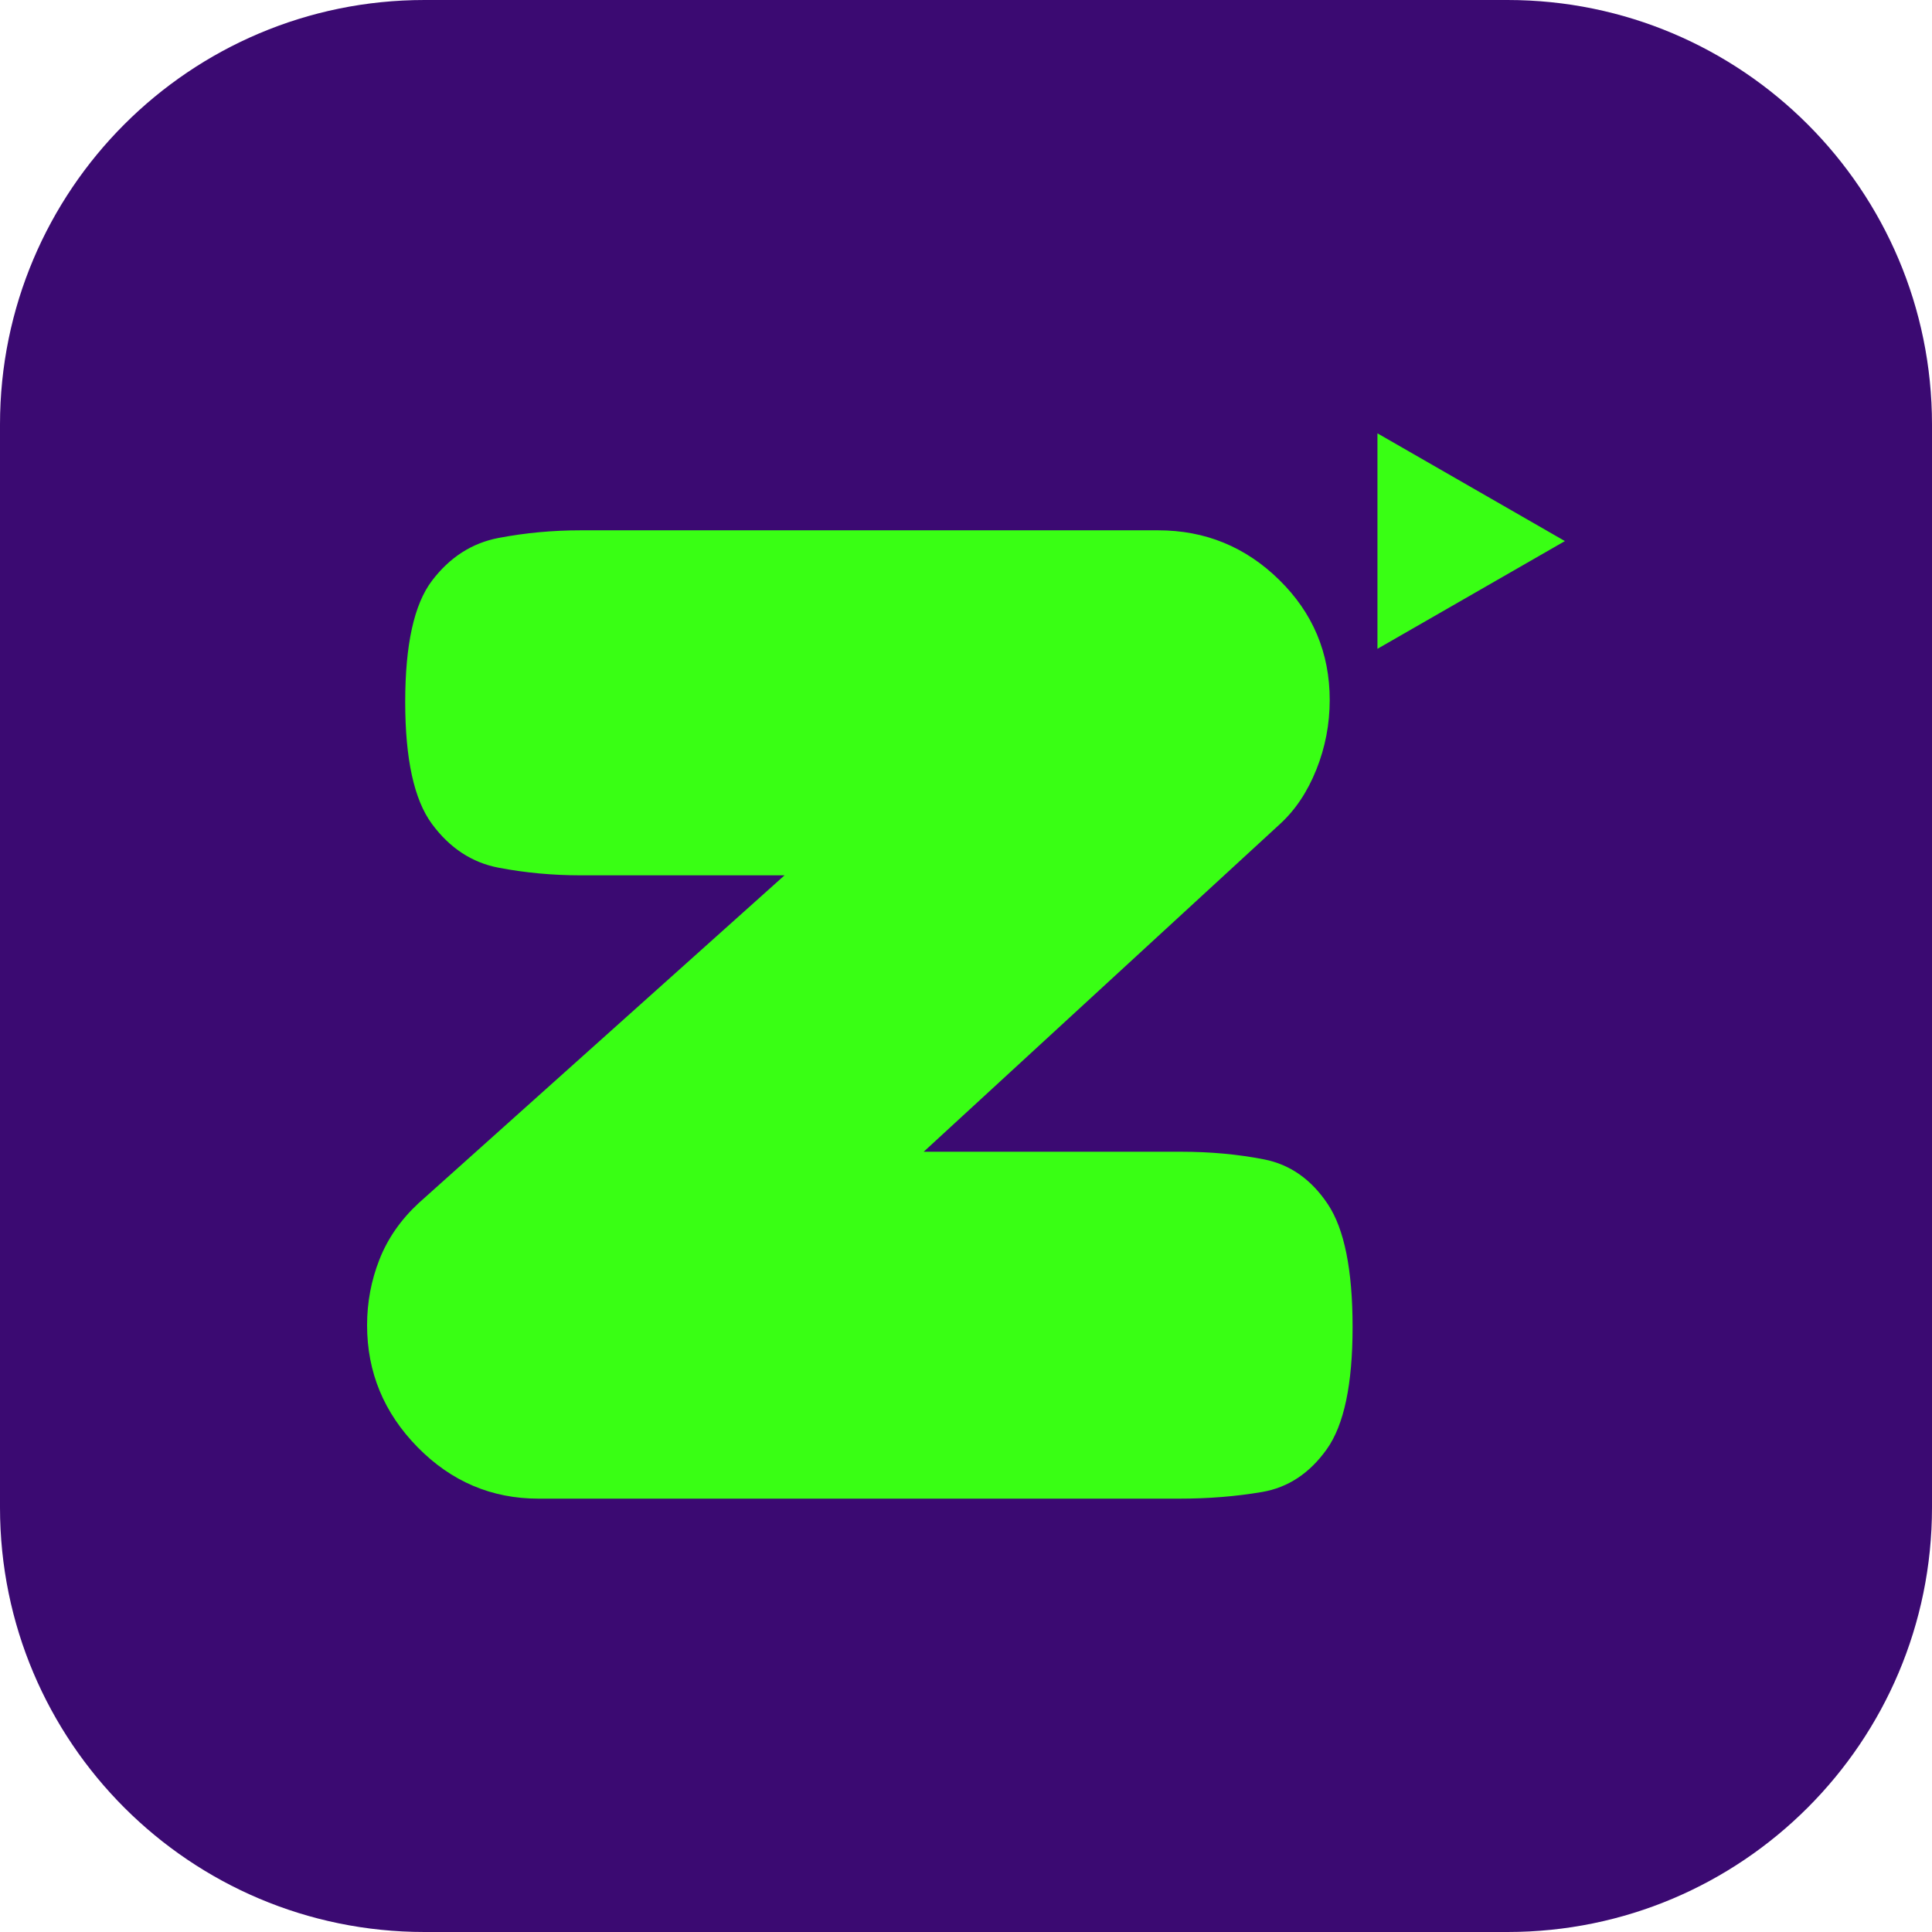
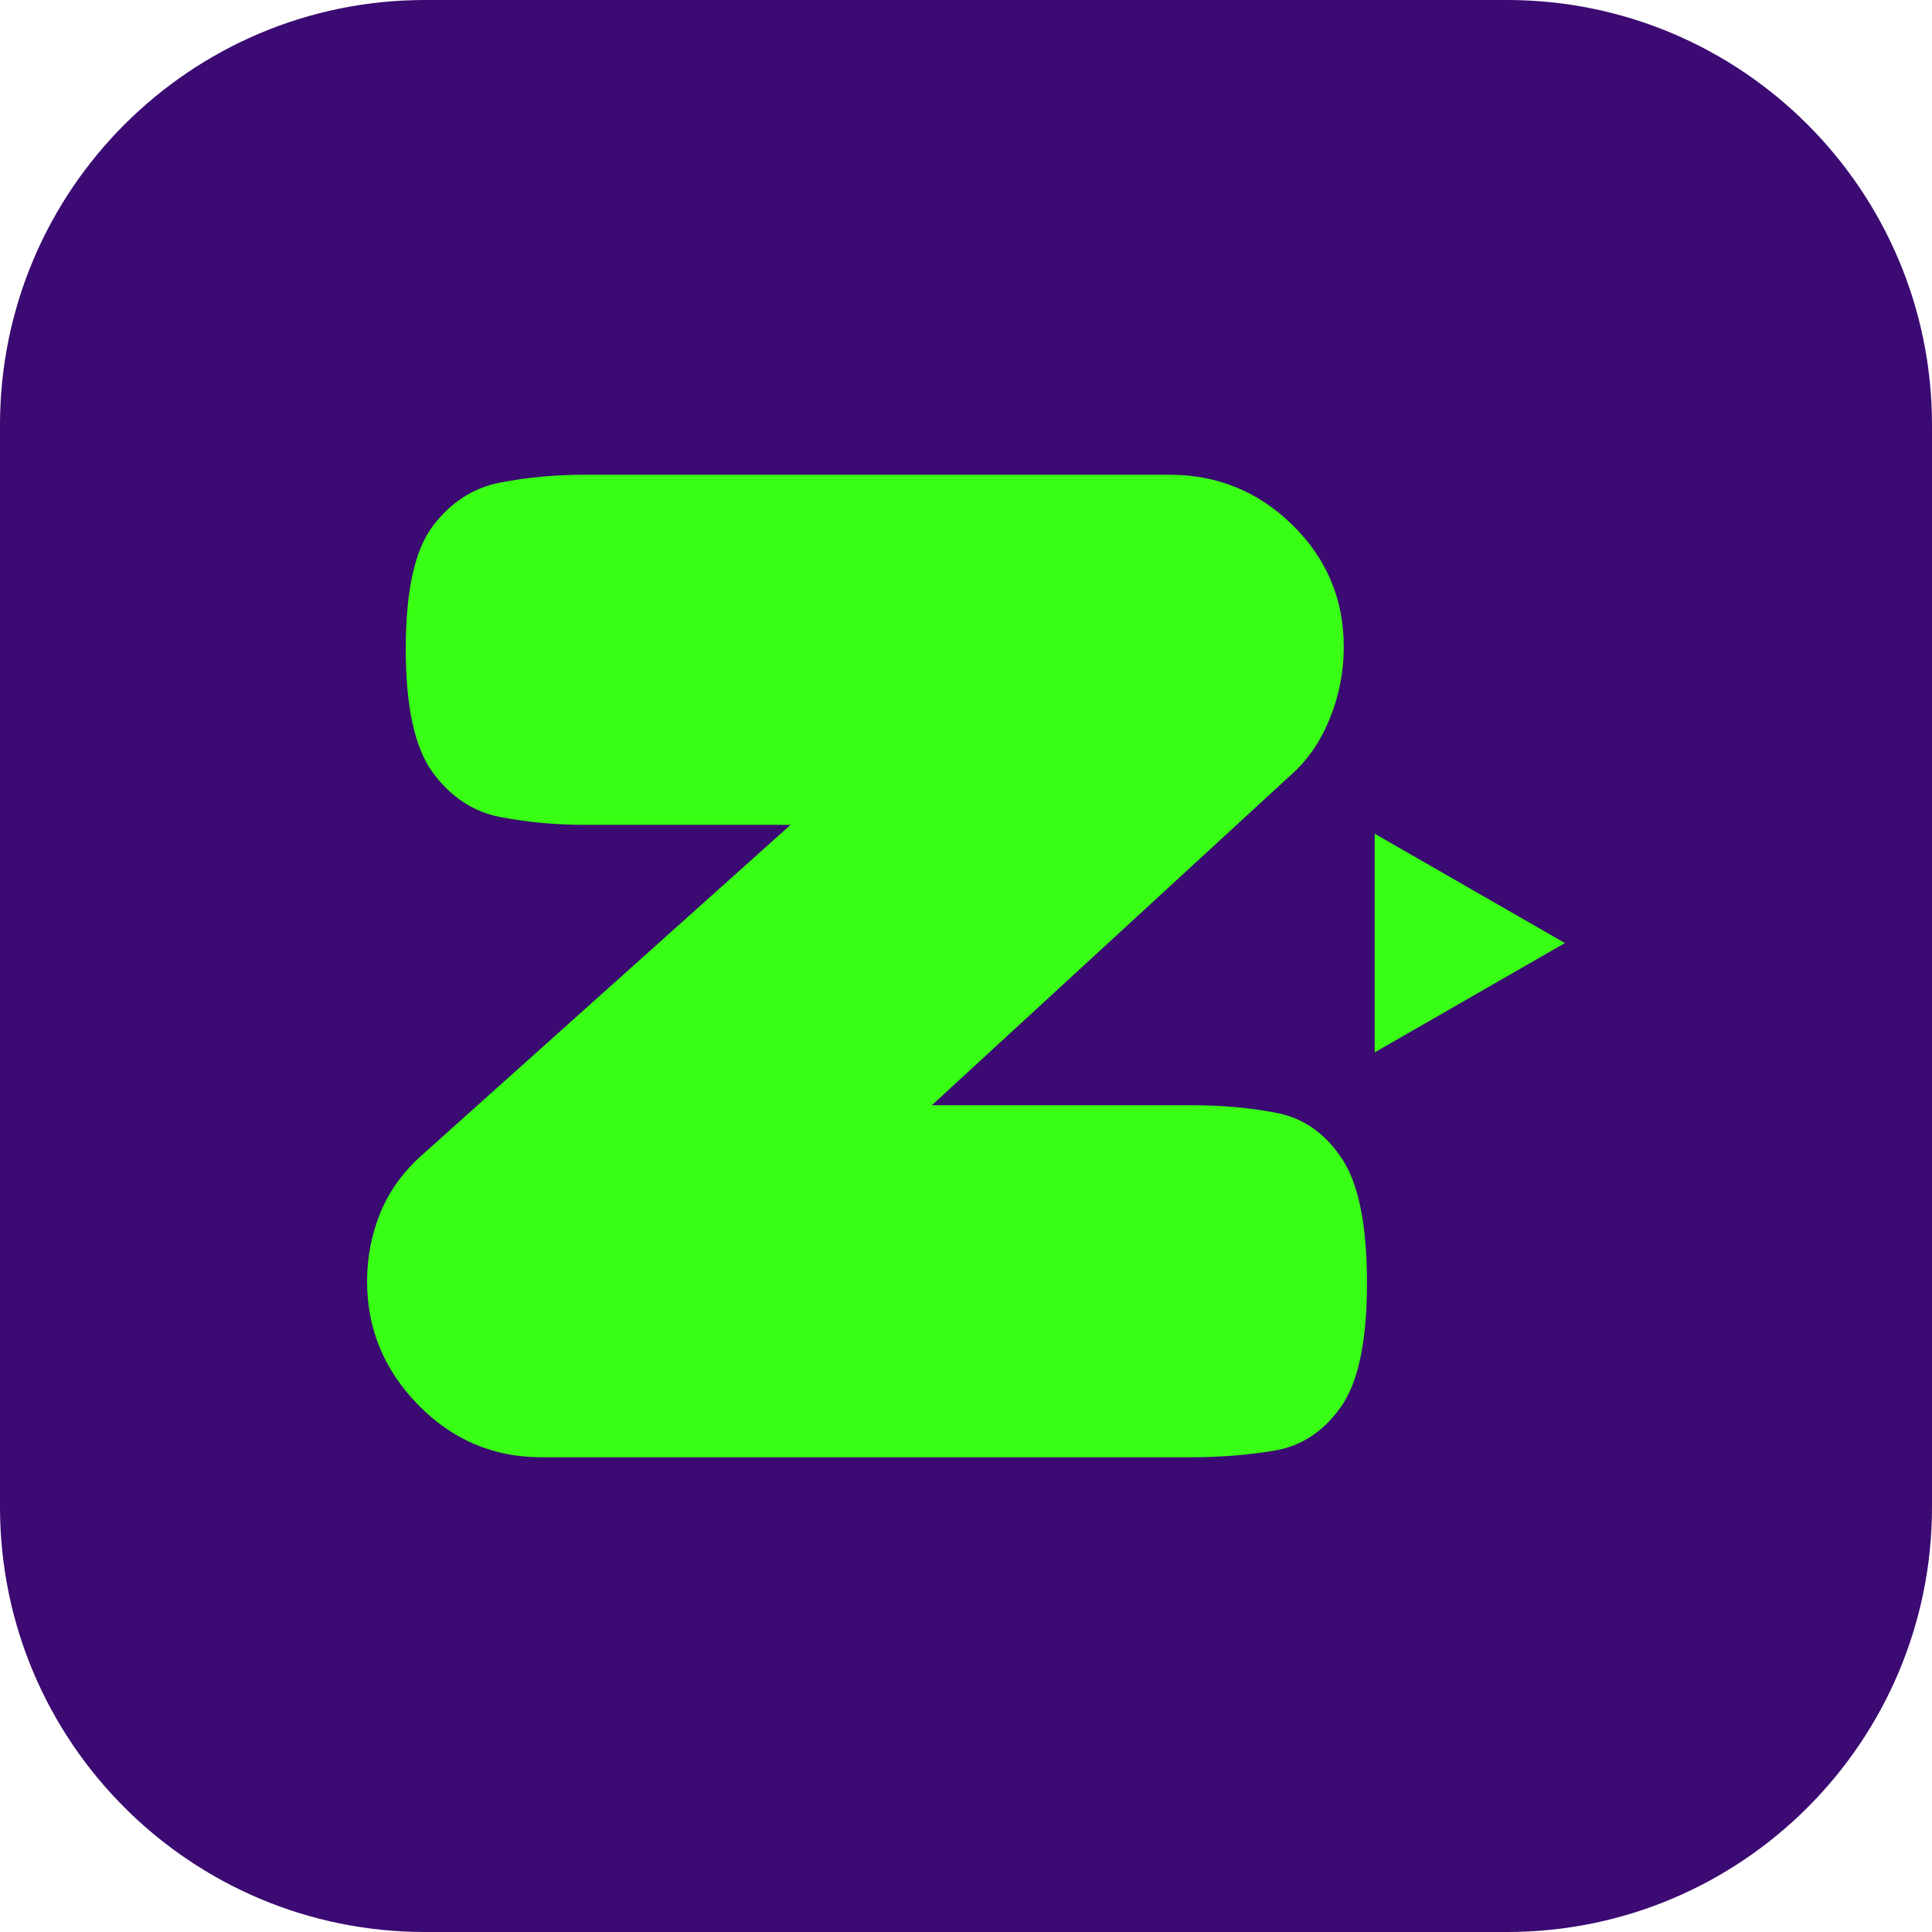
<svg xmlns="http://www.w3.org/2000/svg" viewBox="0 0 1024 1024" width="1024" height="1024">
-   <rect width="1024" height="1024" rx="225" fill="#3B0A72" />
-   <g transform="translate(194.56 229.68) scale(1.01033)">
-     <path fill="#39FF14" d="M90 558.87Q53 558.87 26.5 531.87Q0 504.87 0 467.87Q0 449.87 6.5 433.37Q13 416.87 27 403.87L219 231.87H112Q90 231.87 69 227.87Q48 223.87 34 204.87Q20 185.87 20 140.87Q20 95.87 34 77.37Q48 58.87 69 54.87Q90 50.87 112 50.87H415Q452 50.87 478.5 76.87Q505 102.87 505 139.87Q505 158.87 498 176.37Q491 193.87 479 204.87L292 376.87H427Q450 376.87 470.5 380.87Q491 384.87 504 404.37Q517 423.87 517 468.87Q517 513.87 503.5 532.87Q490 551.87 469.5 555.37Q449 558.87 426 558.87ZM530.04,0L530.04,113.04L628.39,56.52Z" />
+   <rect width="1024" height="1024" rx="225.28" fill="#3B0A72" />
+   <g transform="translate(194.56 199.49) scale(1.02507)">
+     <path fill="#39FF14" d="M90 558.87Q53 558.87 26.5 531.87Q0 504.87 0 467.87Q0 449.87 6.5 433.37Q13 416.87 27 403.87L219 231.87H112Q90 231.87 69 227.87Q48 223.87 34 204.87Q20 185.87 20 140.87Q20 95.87 34 77.37Q48 58.87 69 54.87Q90 50.87 112 50.87H415Q452 50.87 478.5 76.87Q505 102.87 505 139.87Q505 158.87 498 176.37Q491 193.87 479 204.87L292 376.87H427Q450 376.87 470.5 380.87Q491 384.87 504 404.37Q517 423.87 517 468.87Q517 513.87 503.5 532.87Q490 551.87 469.5 555.37Q449 558.87 426 558.87ZM521 236.48L521 349.52L619.35 293Z" />
  </g>
</svg>
